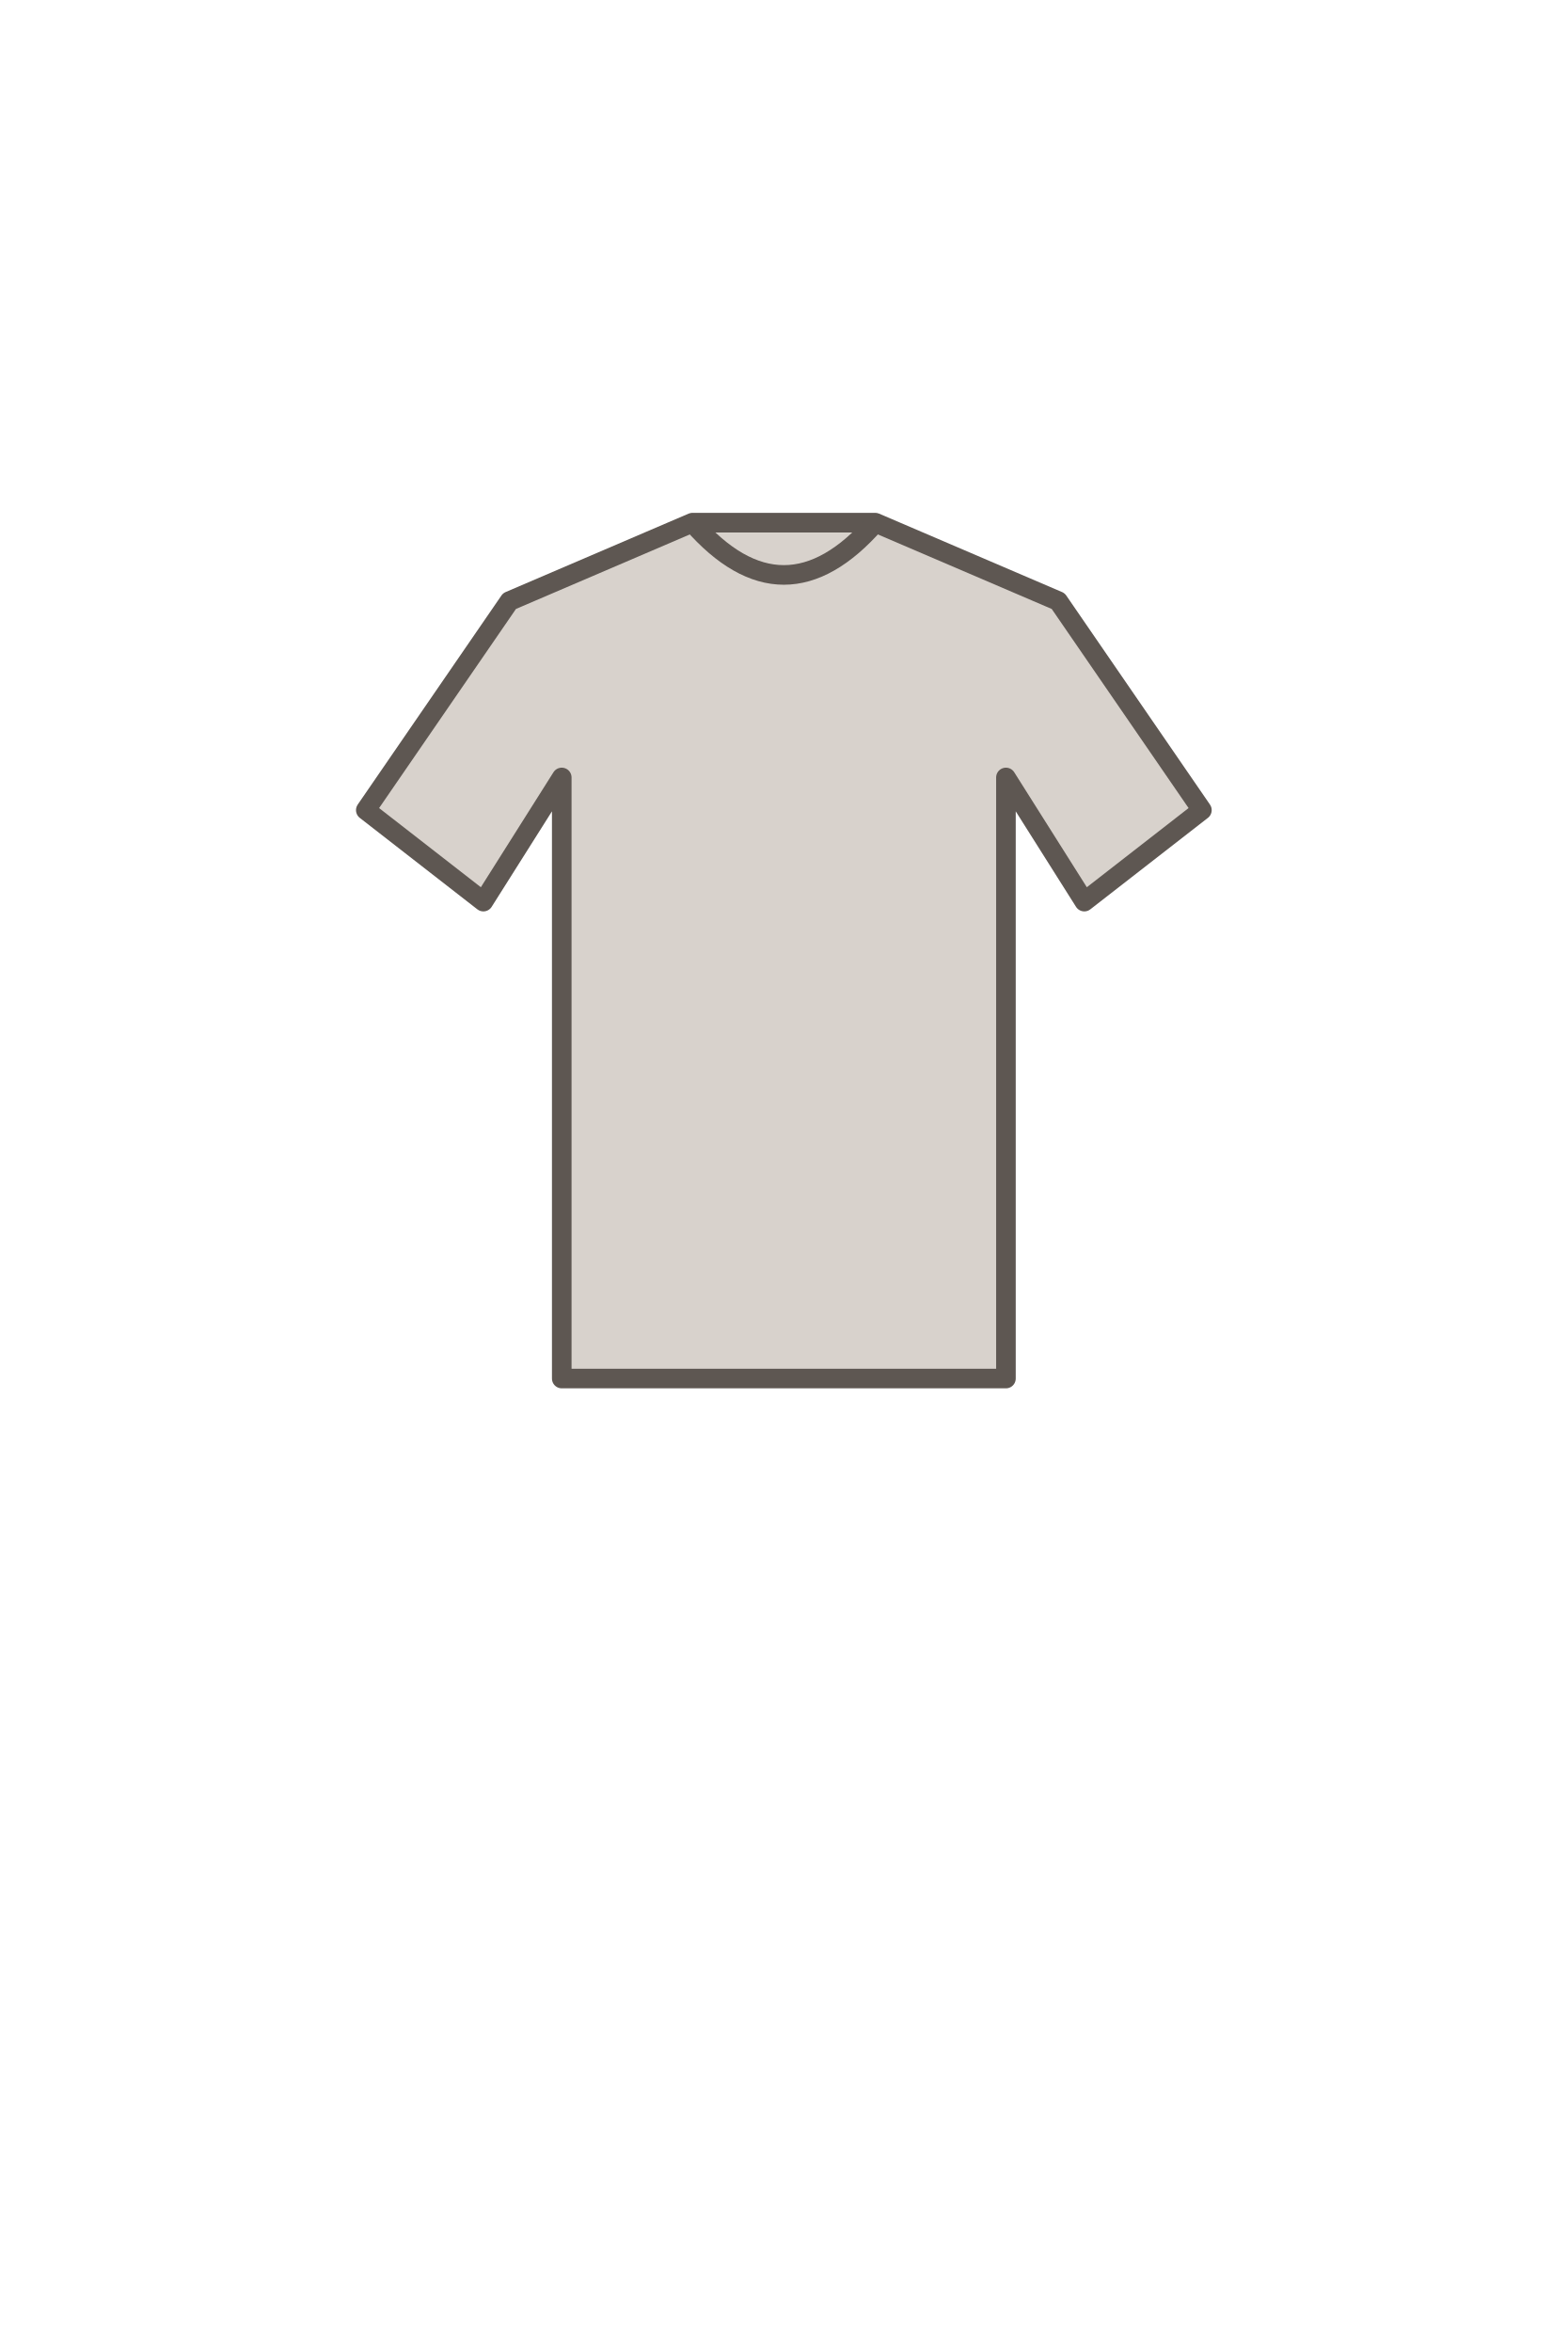
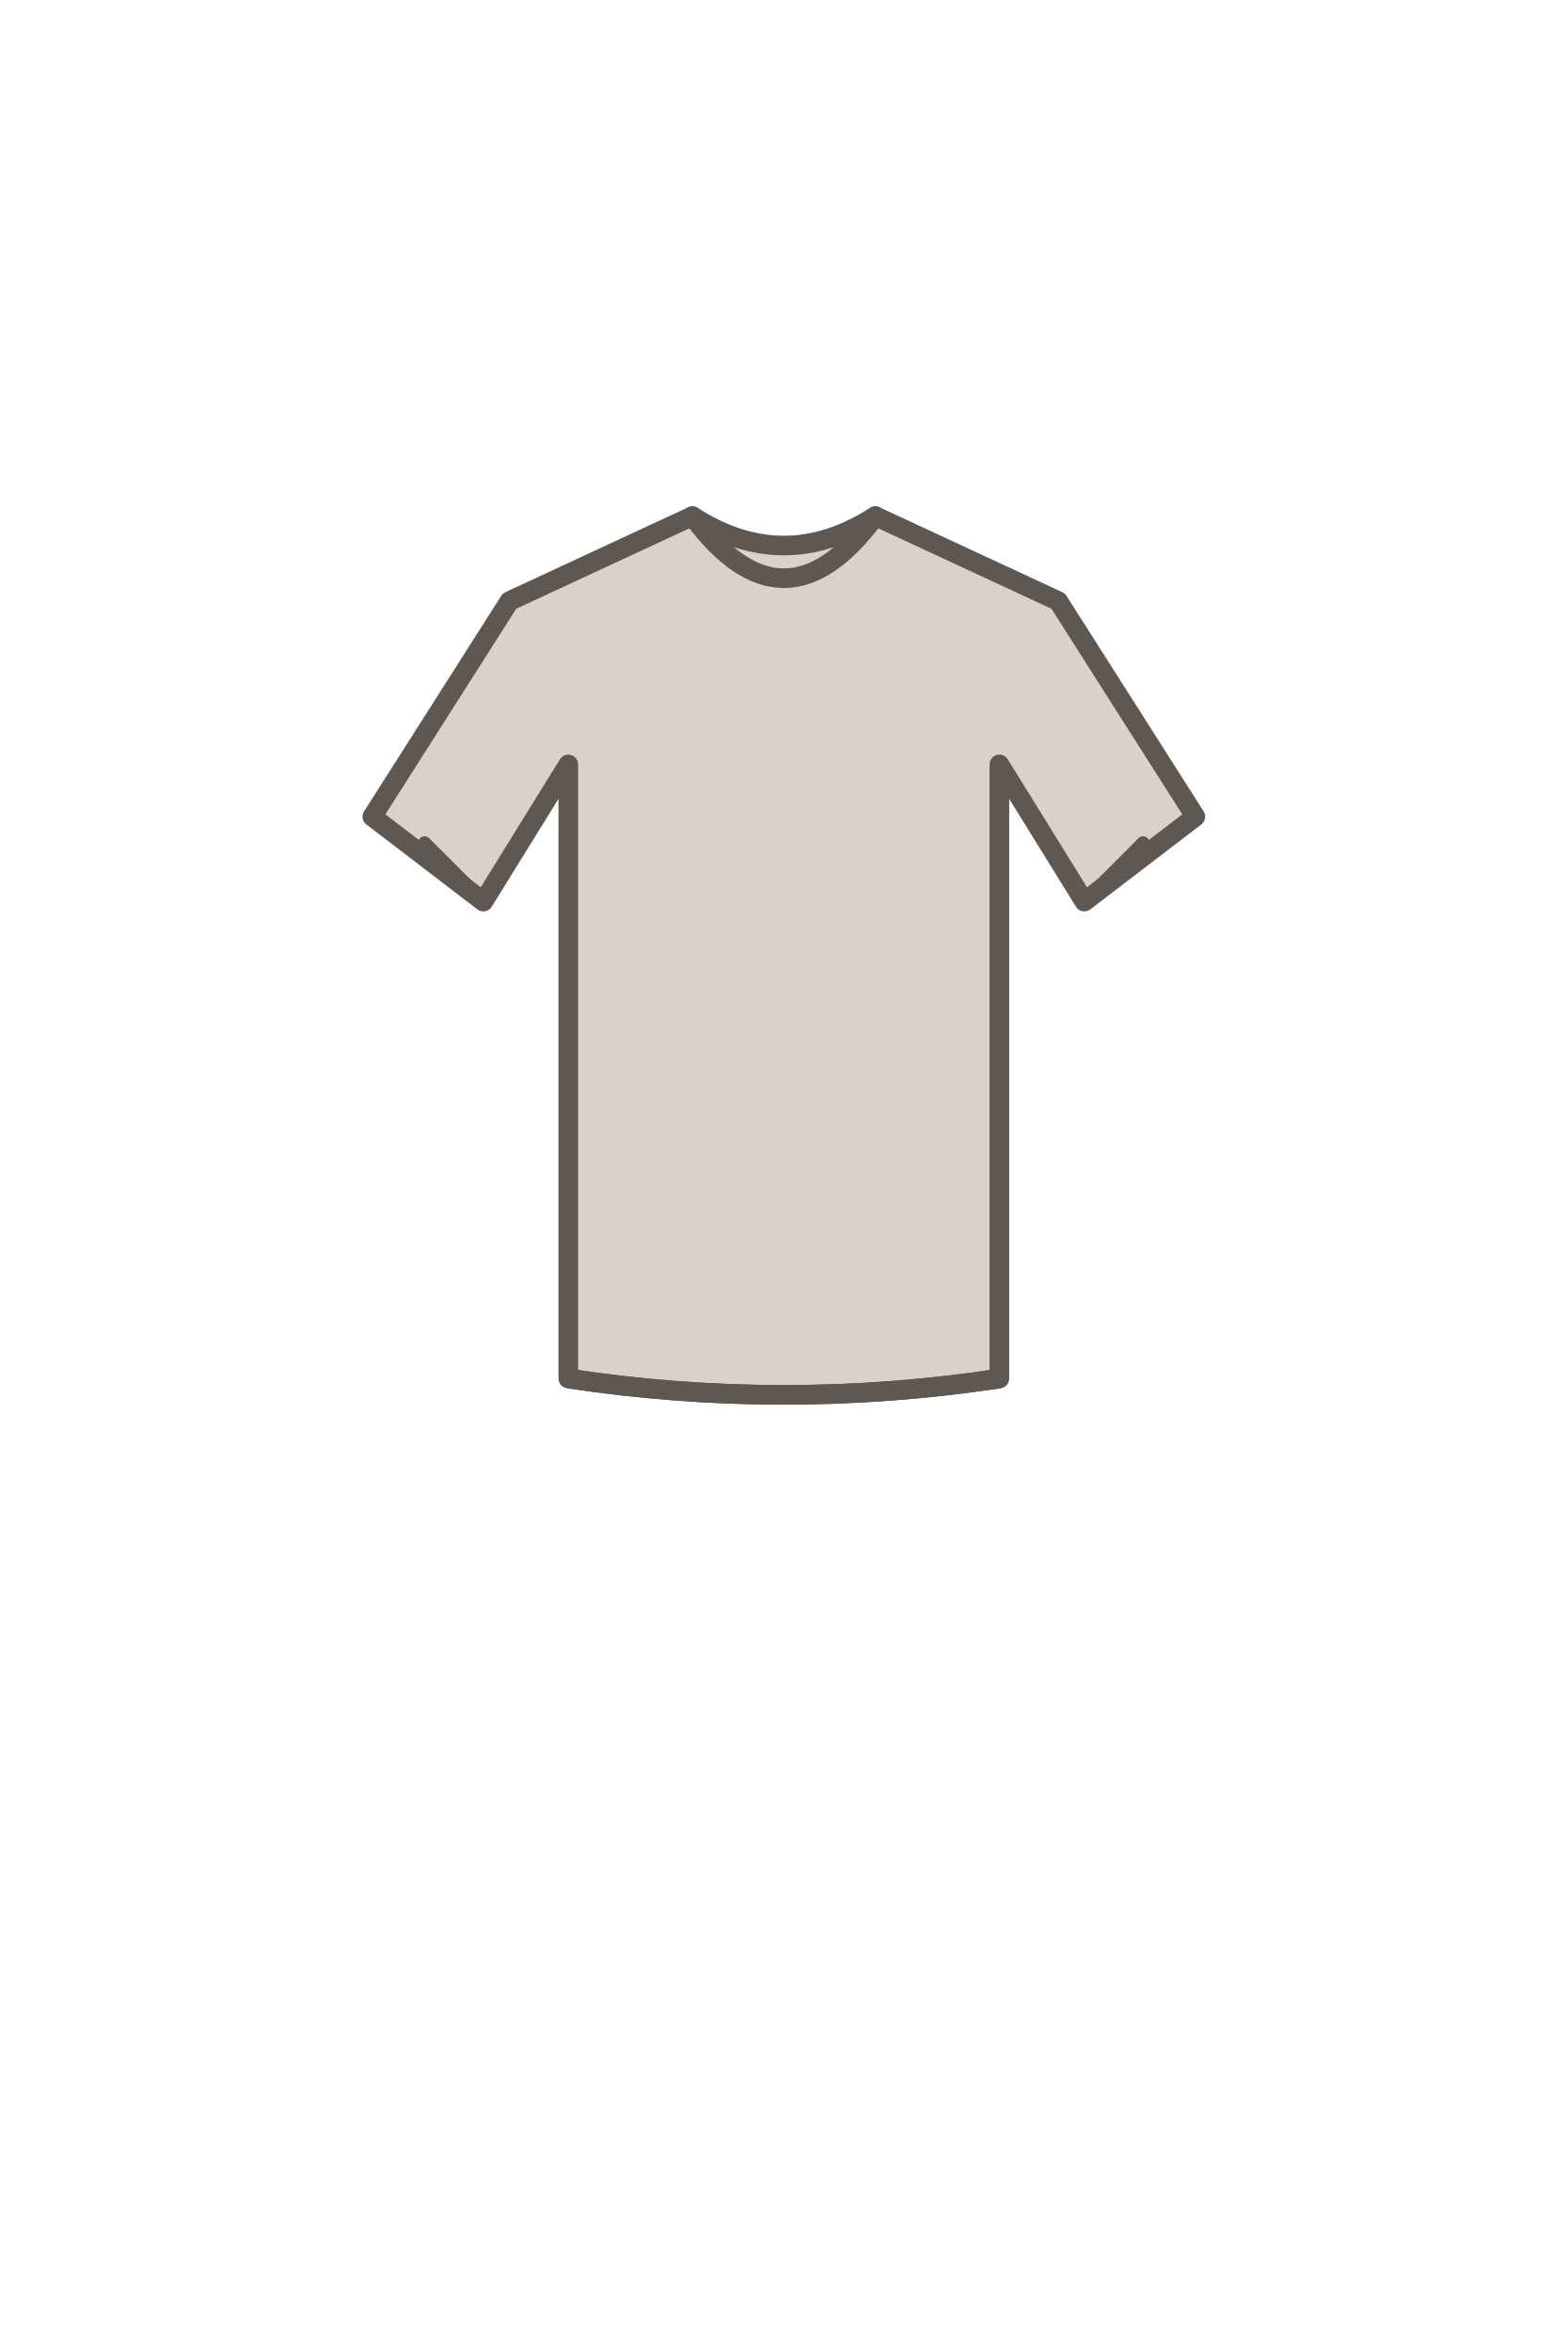
<svg xmlns="http://www.w3.org/2000/svg" viewBox="0 0 240 360">
-   <path d="M78 92 L106 80 H134 L162 92 L184 124 L166 138 L154 119 V211 H86 V119 L74 138 L56 124 Z" fill="#d8d2cc" stroke="#5e5752" stroke-width="3" stroke-linejoin="round" />
-   <path d="M106 80 Q120 96 134 80" fill="none" stroke="#5e5752" stroke-width="3" />
+   <path d="M78 92 L106 79 Q120 88 134 79 L162 92 L183 125 L166 138 L153 117 V211 Q120 216 87 211 V117 L74 138 L57 125 Z" fill="#d8d2cc" stroke="#5e5752" stroke-width="3" stroke-linejoin="round" />
+   <path d="M106 79 Q120 98 134 79" fill="none" stroke="#5e5752" stroke-width="3" stroke-linecap="round" />
+   <path d="M87 211 Q120 216 153 211" fill="none" stroke="#5e5752" stroke-width="3" />
+   <path d="M74 138 L65 129 M166 138 L175 129" fill="none" stroke="#5e5752" stroke-width="2" stroke-linecap="round" />
</svg>
